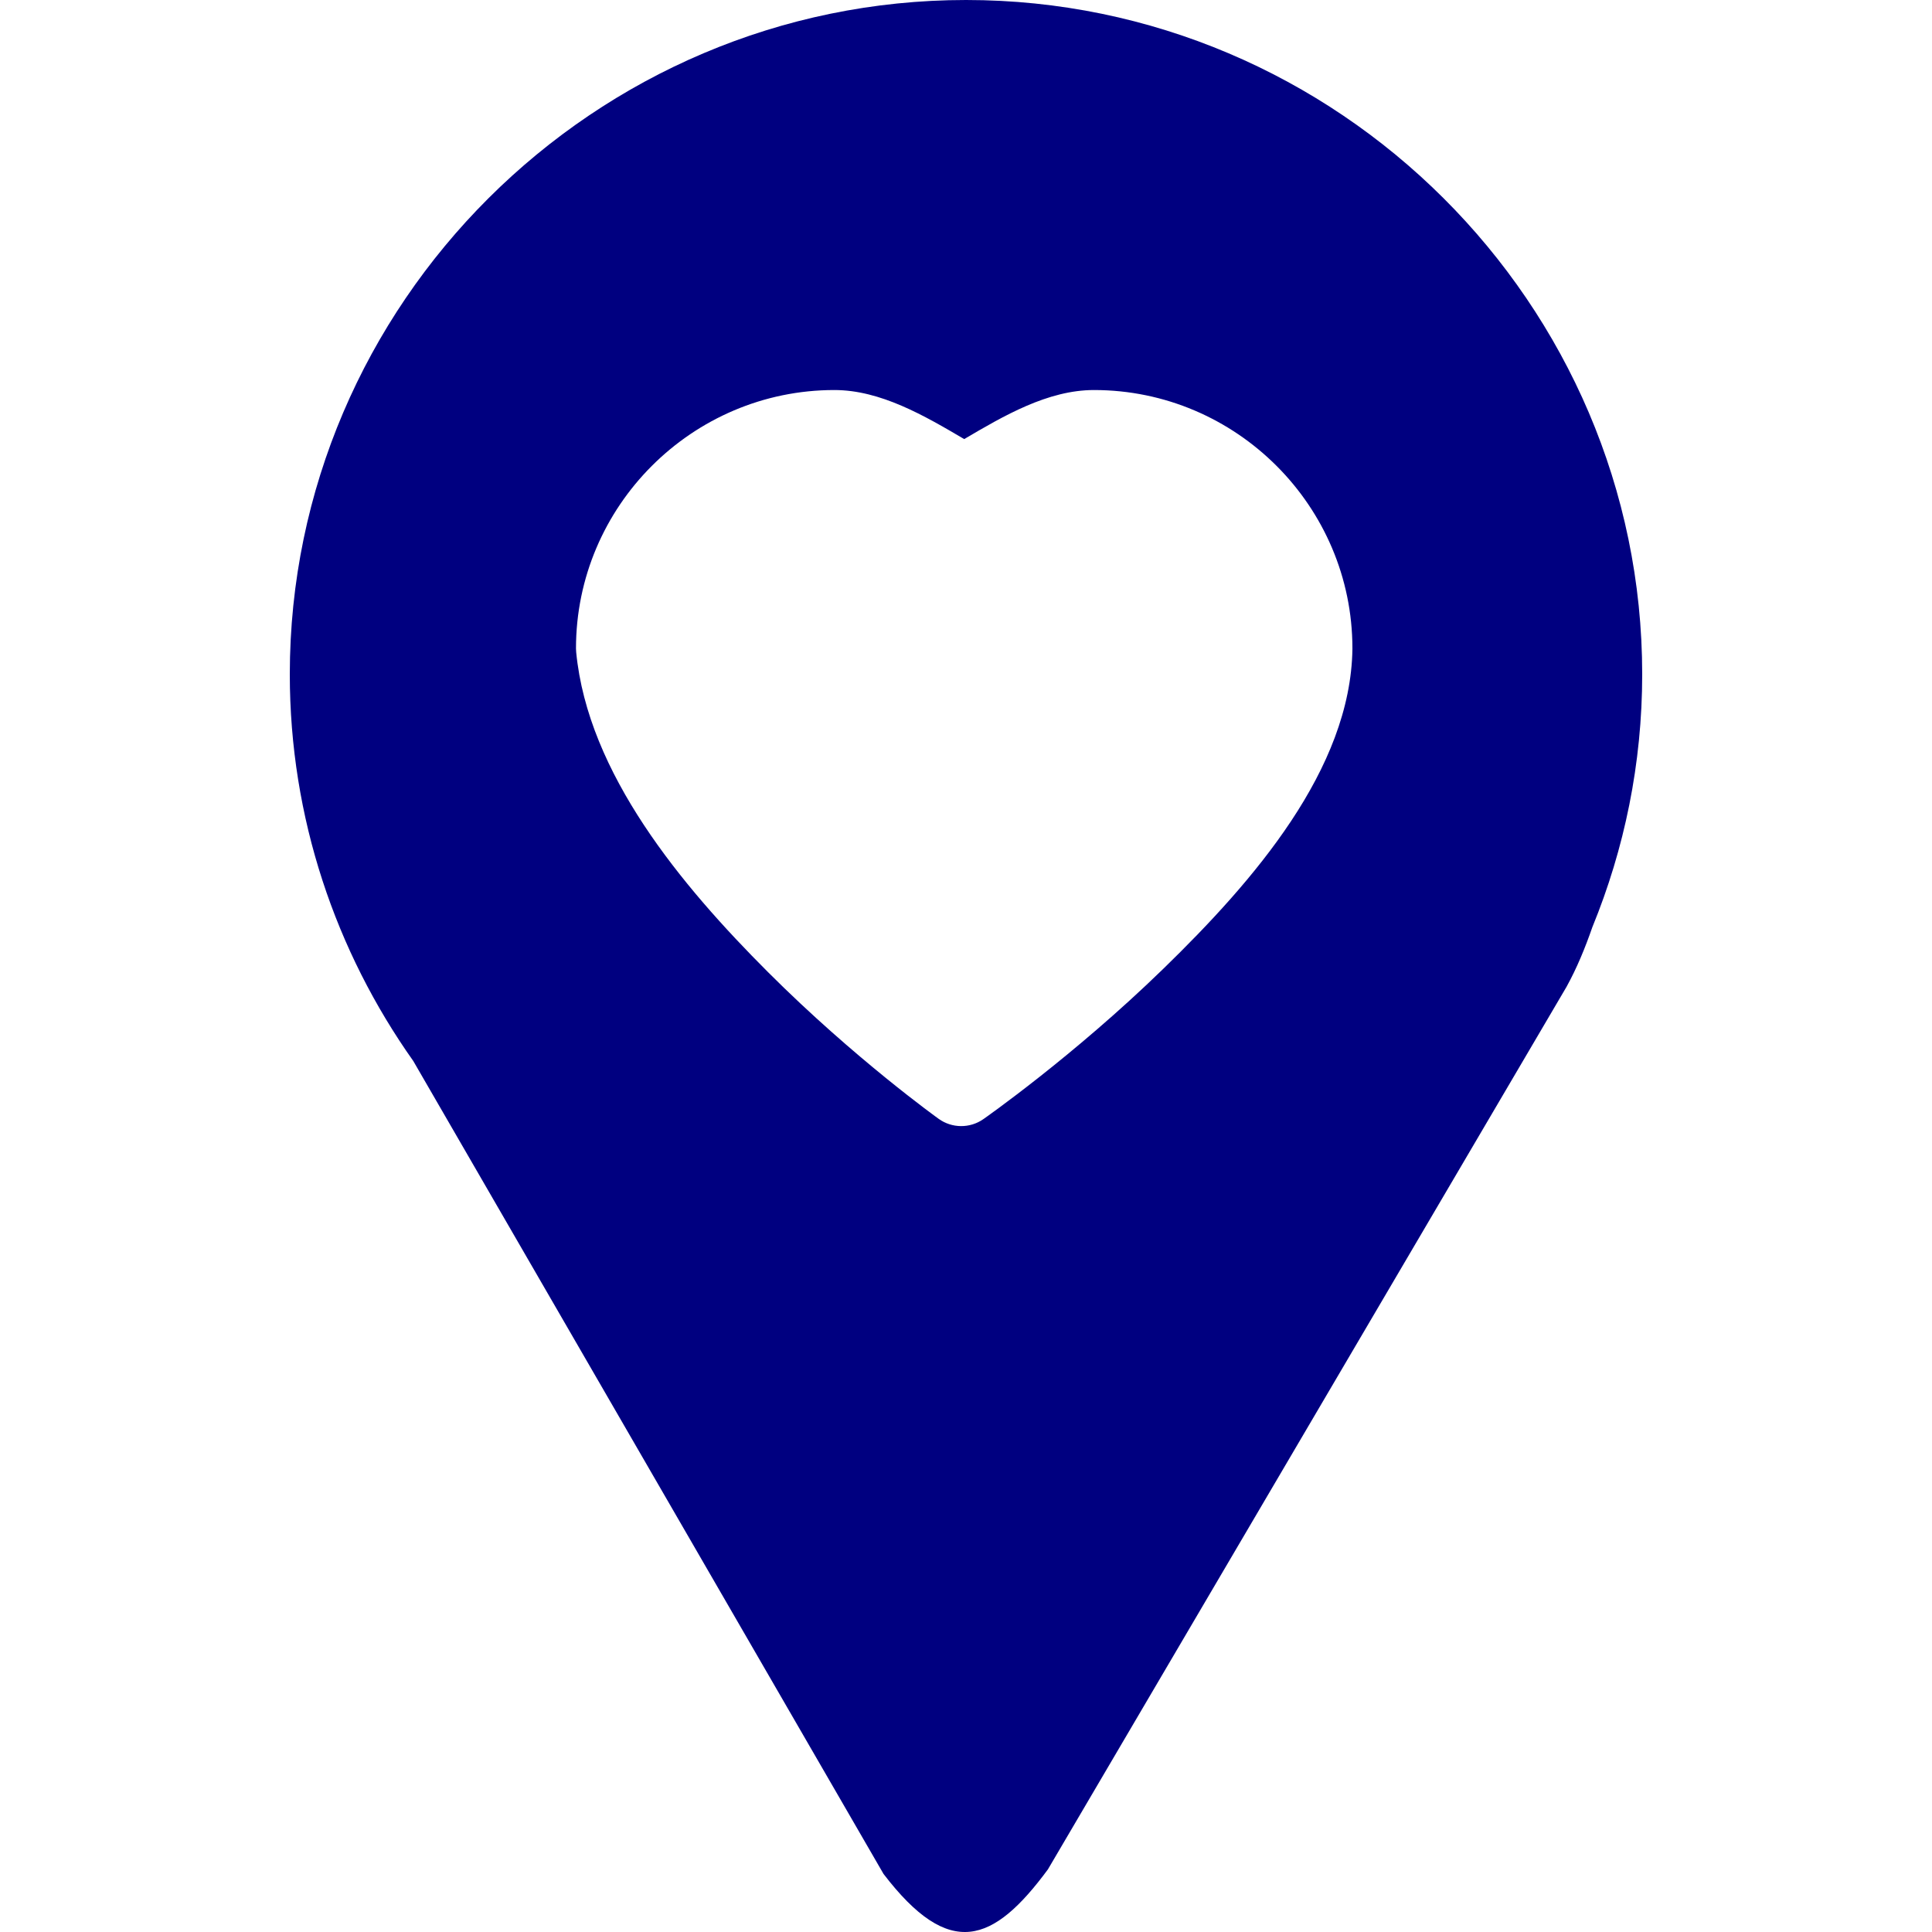
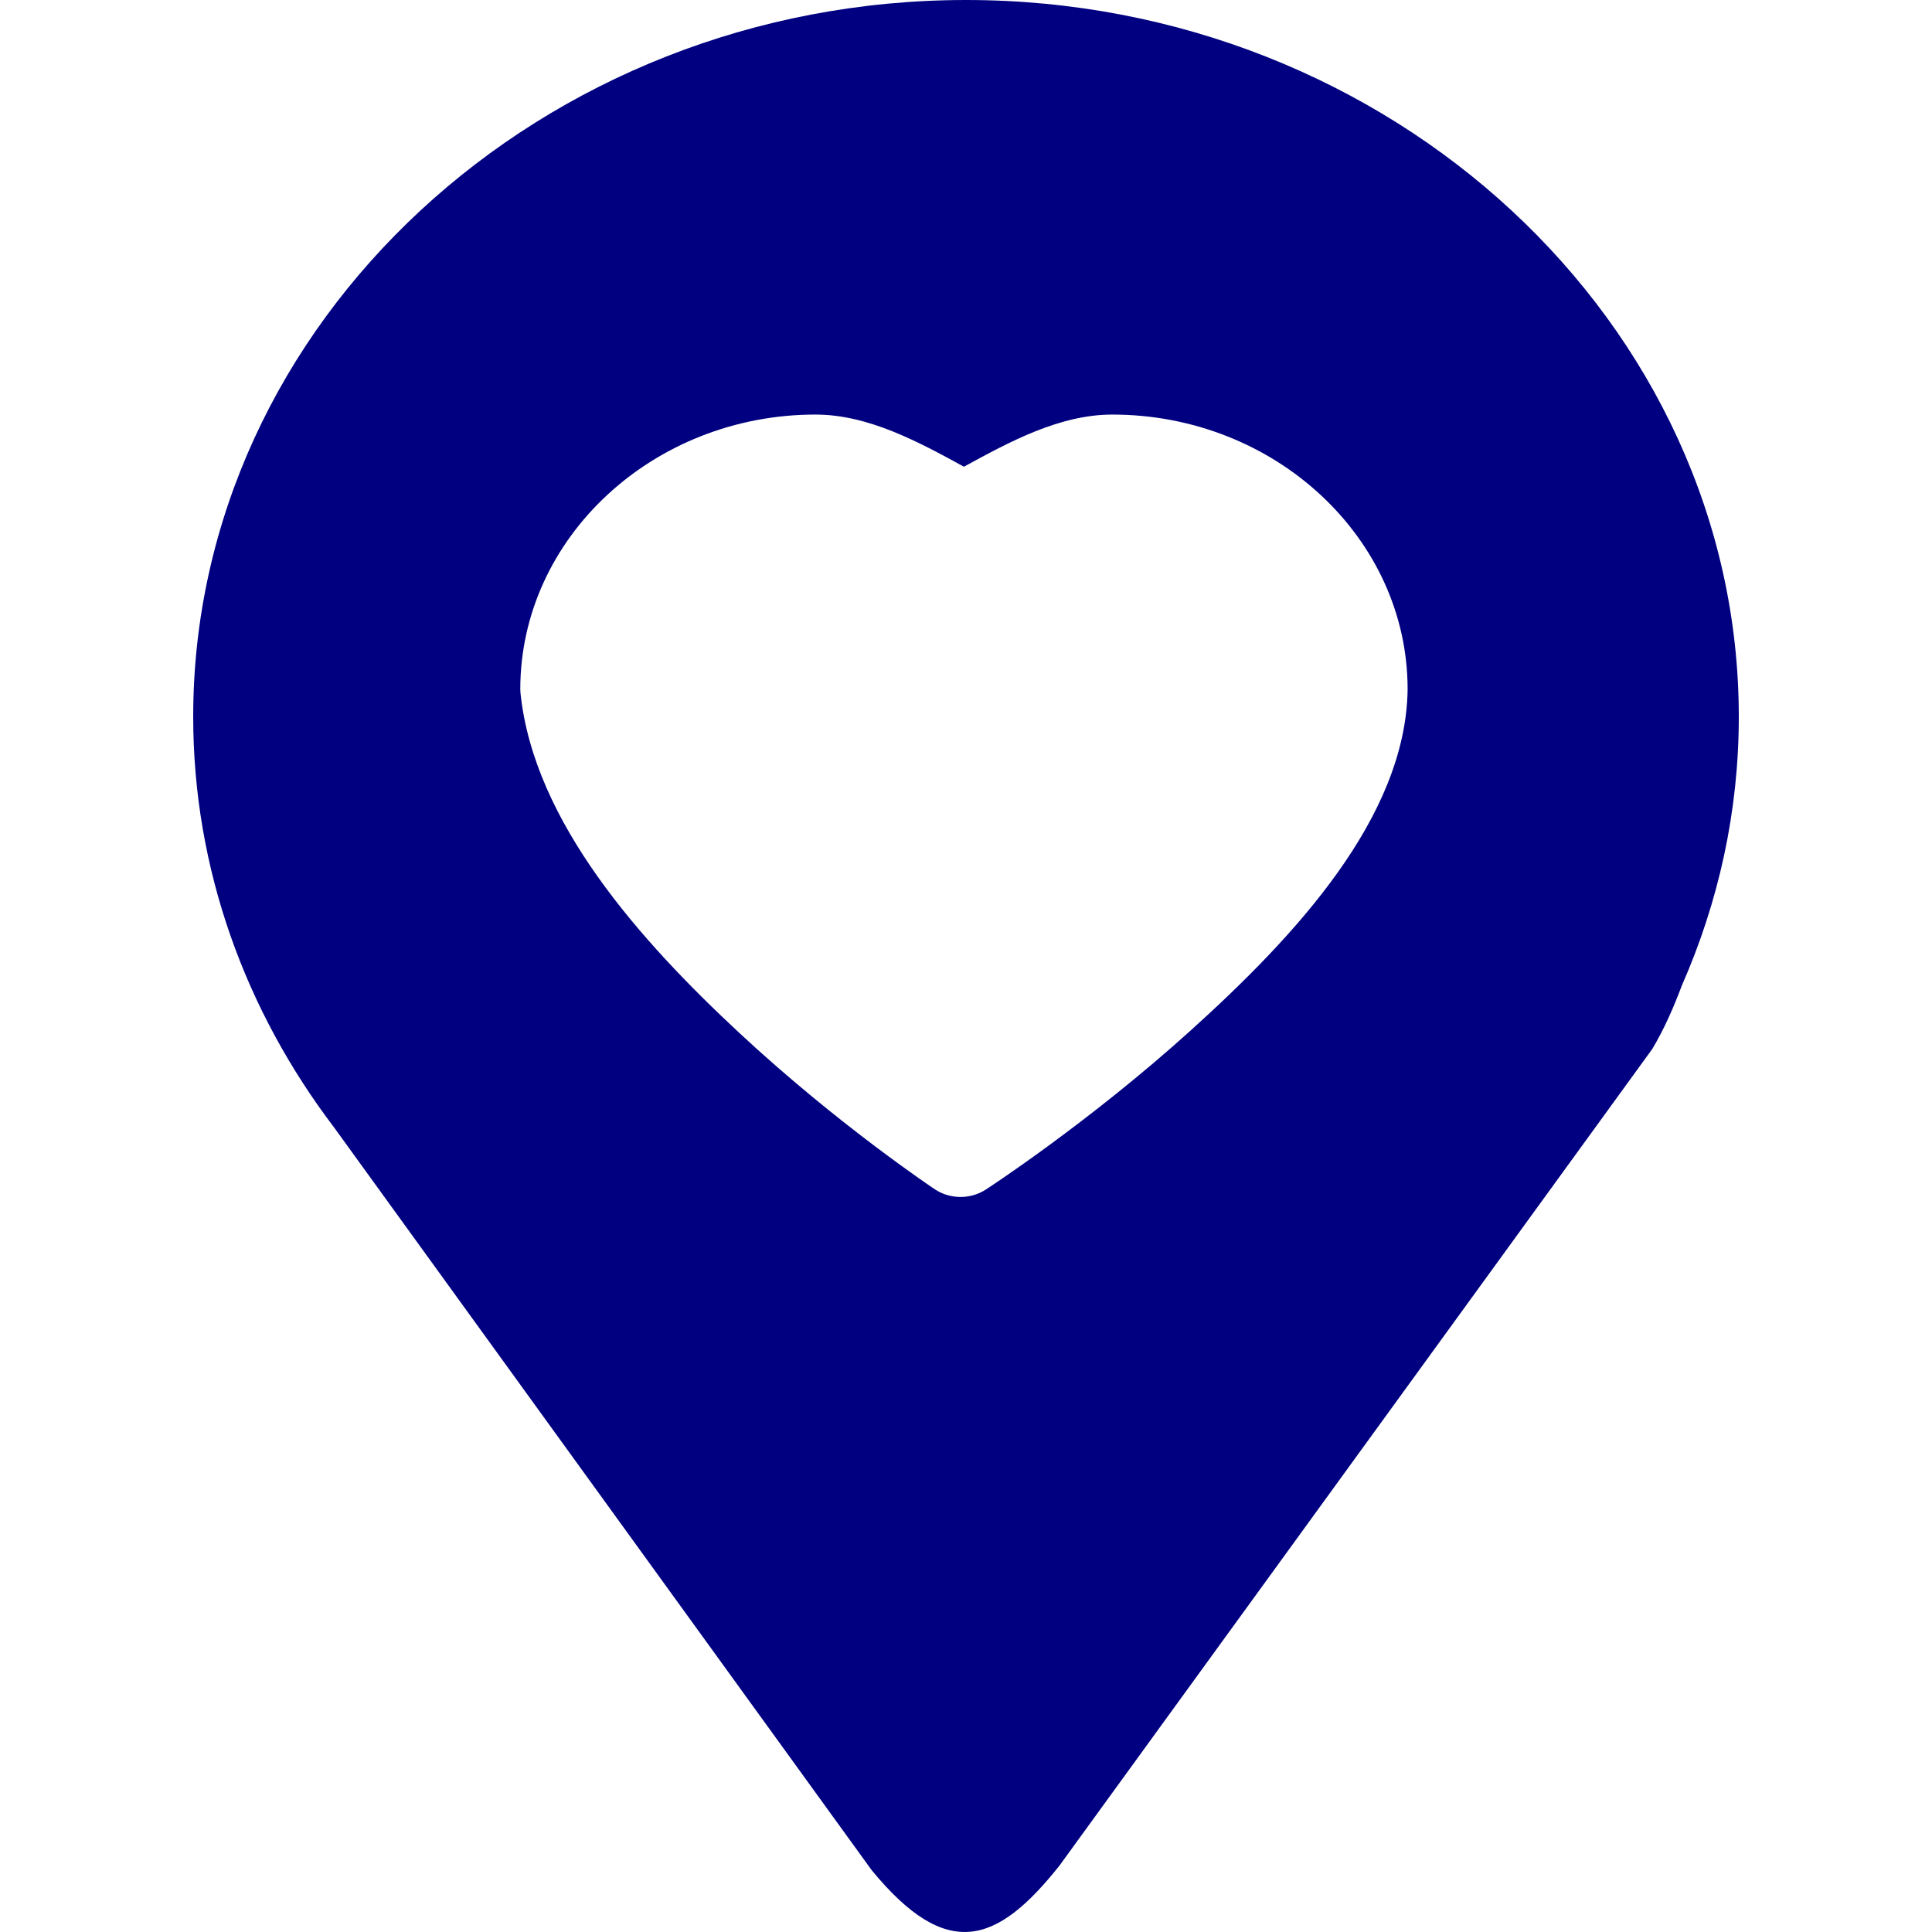
- <svg xmlns="http://www.w3.org/2000/svg" version="1.1" width="100" height="100" id="svg4460">
+ <svg xmlns="http://www.w3.org/2000/svg" id="svg4460" height="100" width="100" version="1.1">
  <defs id="defs4462" />
-   <path id="path4135" style="fill:#000080;stroke-width:4.26" d="M 50.002,0 C 30.764,0 15,15.719 15,34.902 c 0,7.433 2.374,14.339 6.393,20.018 l 24.338,42.074 c 3.408,4.453 5.674,3.607 8.508,-0.234 L 81.084,51.076 c 0.542,-0.981 0.967,-2.025 1.338,-3.092 C 84.079,43.937 85,39.523 85,34.902 85,15.719 69.24,0 50.002,0 Z M 43.188,20.188 c 2.392,2.85e-4 4.671,1.334 6.719,2.539 2.048,-1.205 4.326,-2.539 6.719,-2.539 7.363,0 13.375,6.012 13.375,13.375 7.2e-5,0.01 7.2e-5,0.02 0,0.029 -0.091,6.228 -5.107,11.998 -9.785,16.549 -4.678,4.551 -9.32,7.787 -9.32,7.787 -0.695,0.484 -1.62,0.478 -2.309,-0.016 0,0 -4.348,-3.109 -8.834,-7.594 -4.486,-4.485 -9.324,-10.284 -9.93,-16.564 -0.006,-0.064 -0.01,-0.127 -0.01,-0.191 0,-7.363 6.012,-13.375 13.375,-13.375 z" />
+   <path d="M 50.002,-3.3221425e-7 C 28.016,-3.3221425e-7 10,16.708 10,37.098 c 0,7.9 2.714,15.241 7.306,21.277 l 27.815,38.429 c 3.895,4.733 6.484,3.834 9.723,-0.249 l 30.681,-42.265 c 0.62,-1.043 1.105,-2.153 1.529,-3.286 C 88.947,46.702 90,42.01 90,37.098 90,16.708 71.989,-3.3221425e-7 50.002,-3.3221425e-7 Z M 42.214,21.458 c 2.734,3.02e-4 5.338,1.418 7.679,2.699 2.341,-1.281 4.945,-2.699 7.679,-2.699 8.415,0 15.286,6.39 15.286,14.217 9e-5,0.01 9e-5,0.021 0,0.031 -0.104,6.62 -5.836,12.753 -11.183,17.59 -5.347,4.837 -10.652,8.277 -10.652,8.277 -0.794,0.515 -1.851,0.508 -2.638,-0.017 0,0 -4.969,-3.305 -10.096,-8.072 -5.127,-4.767 -10.656,-10.931 -11.348,-17.607 -0.007,-0.068 -0.011,-0.136 -0.011,-0.203 0,-7.826 6.871,-14.217 15.286,-14.217 z" style="fill:#000080;stroke-width:4.695" id="path4135" />
</svg>
